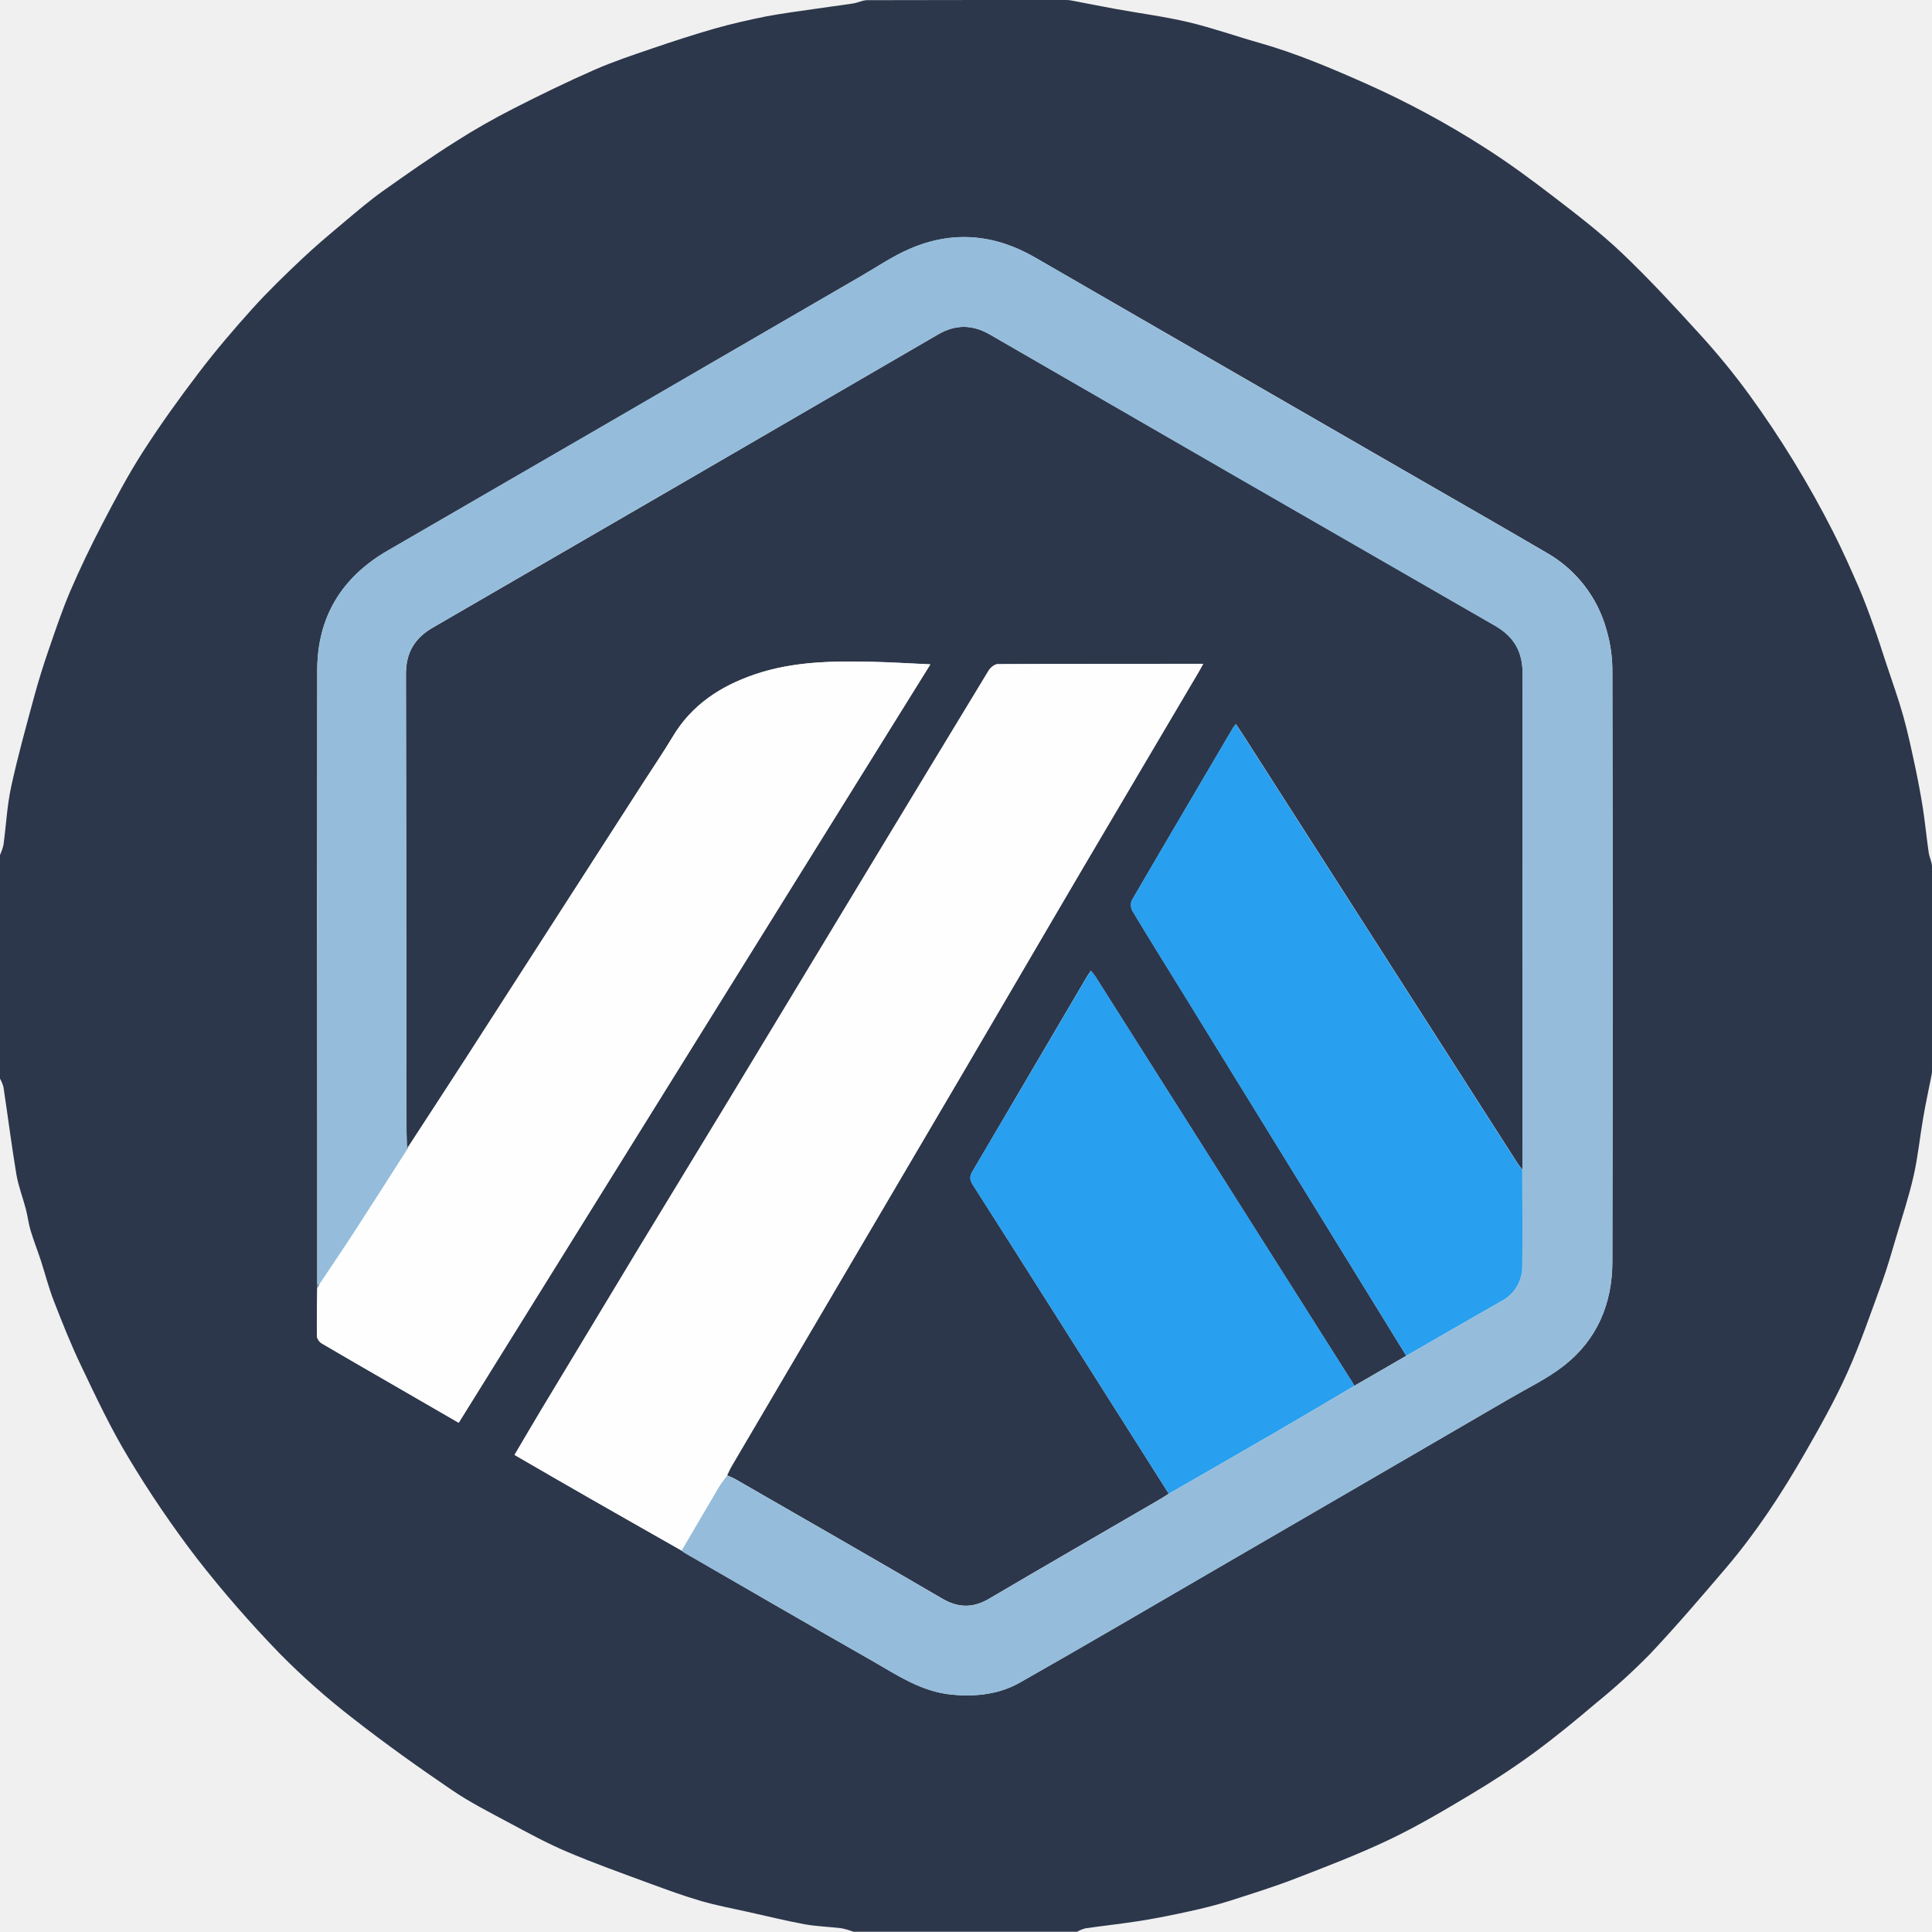
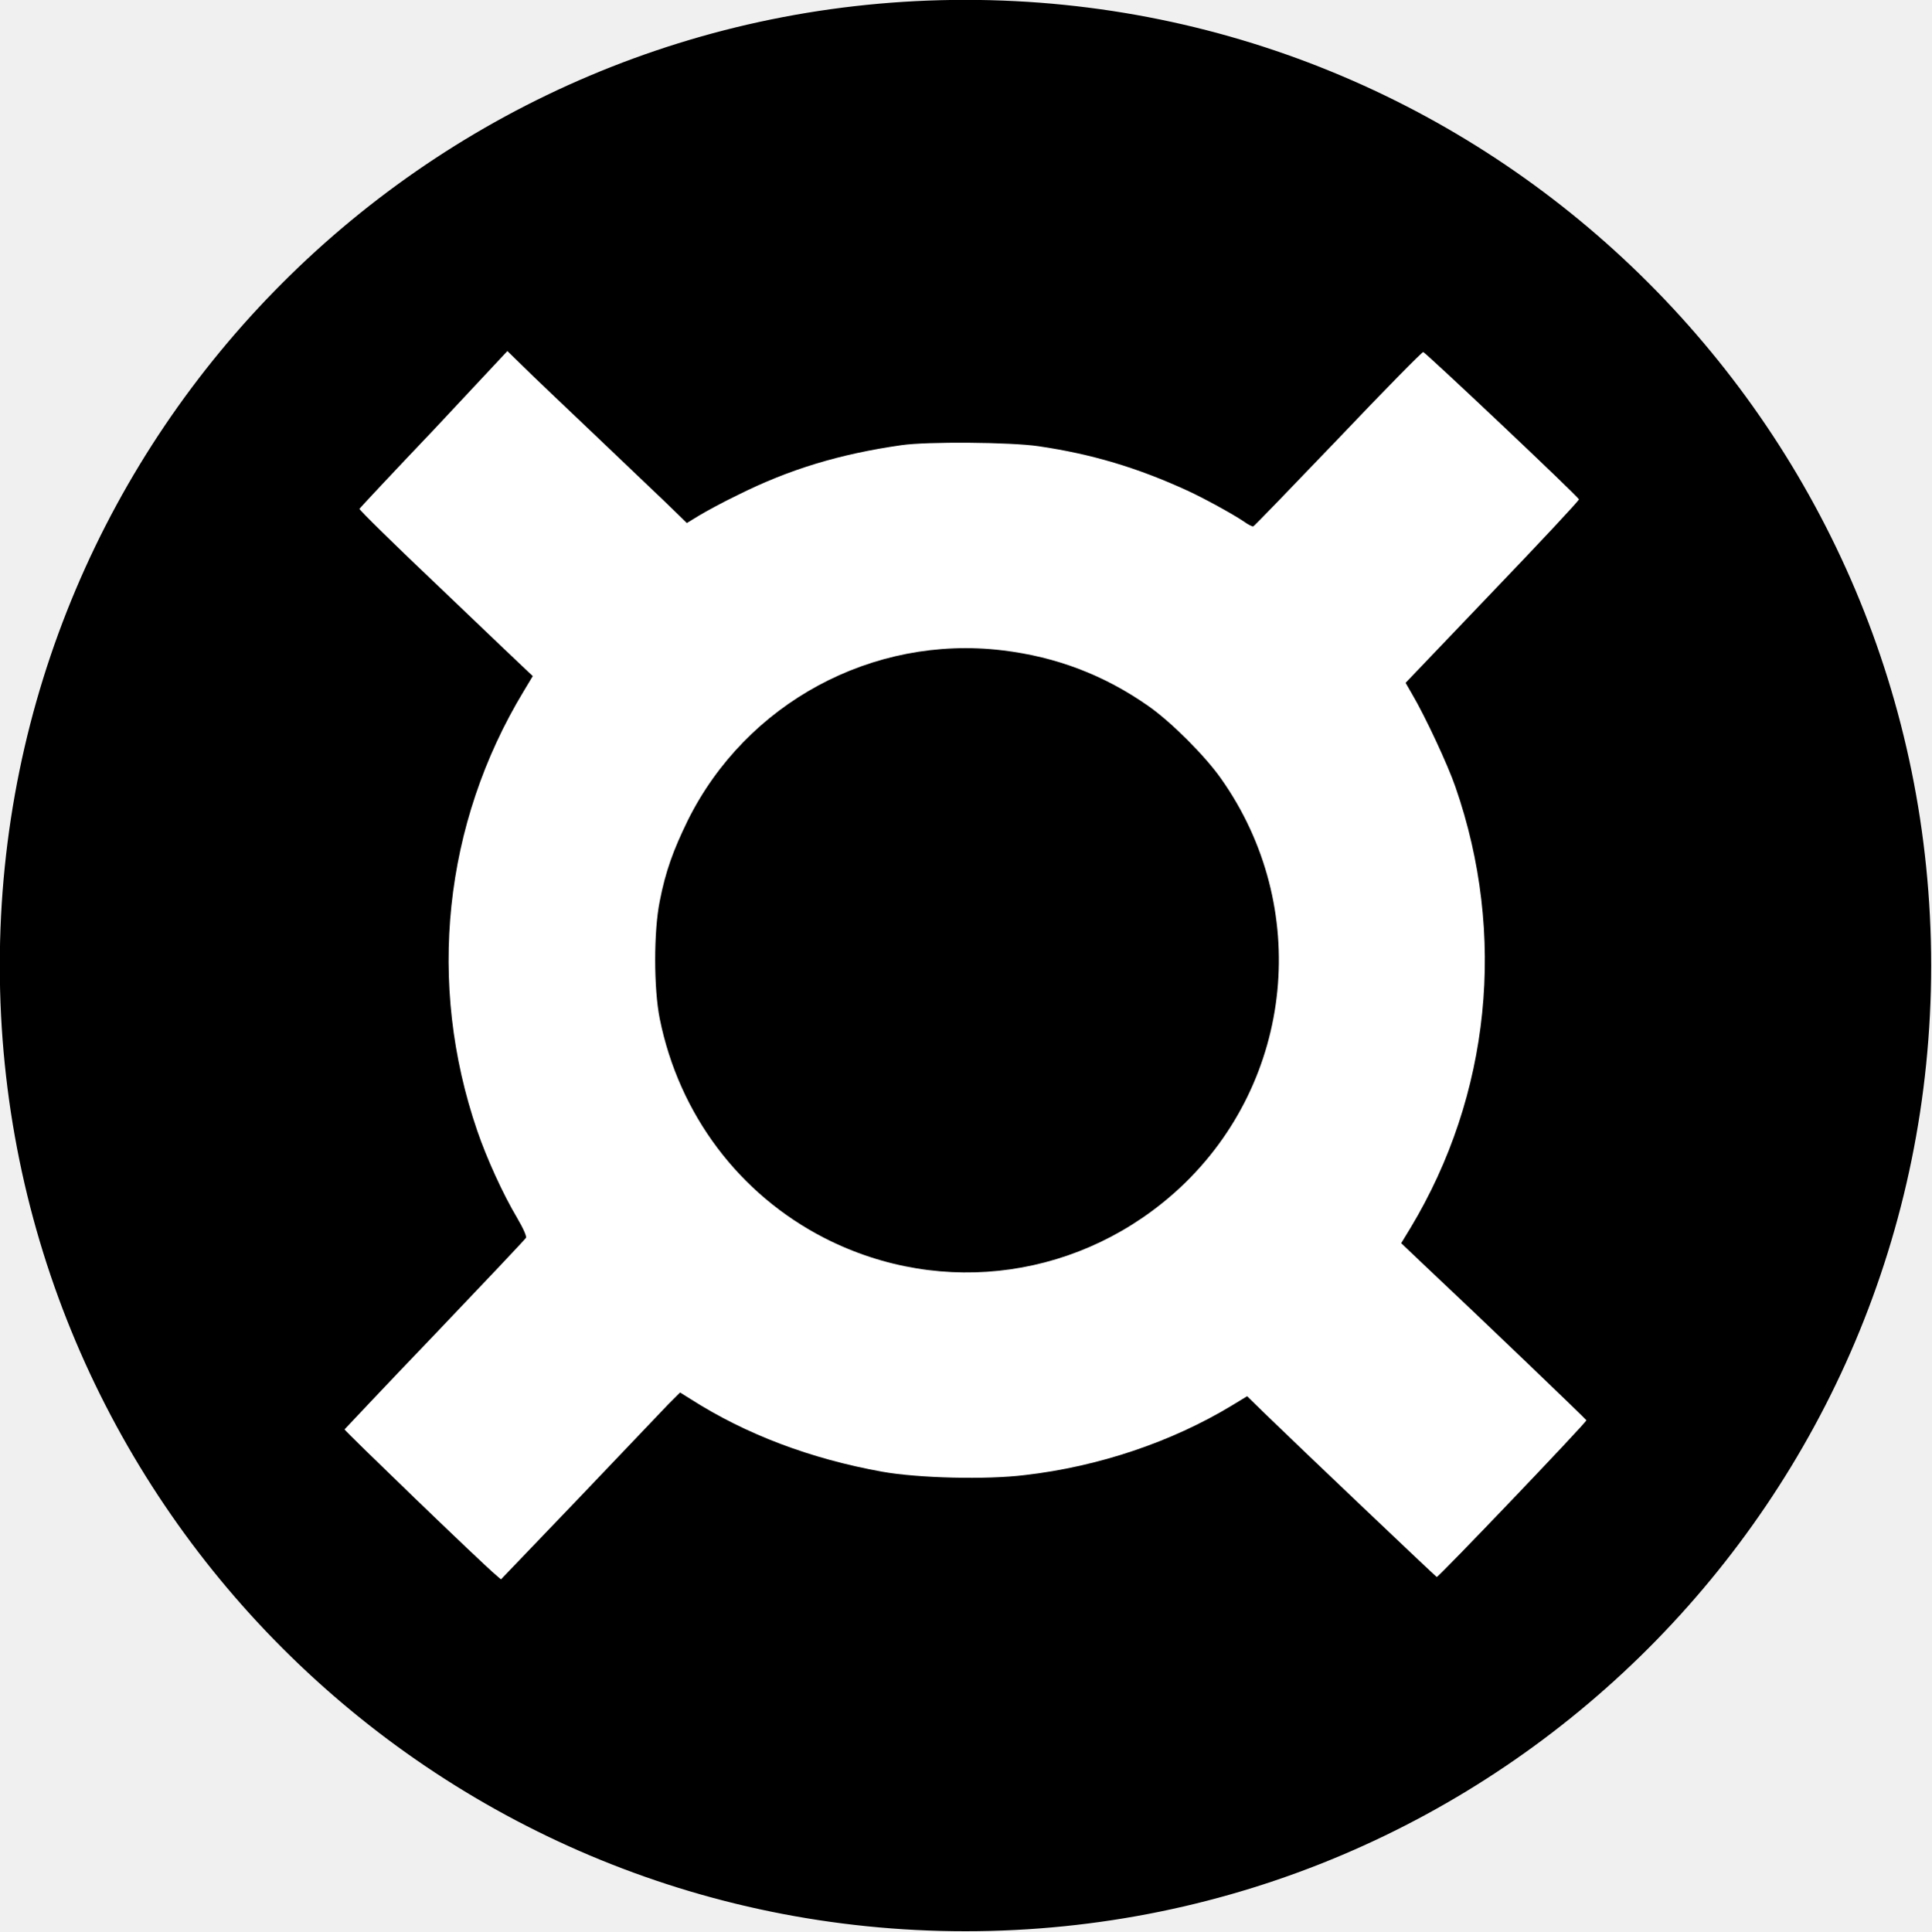
- <svg xmlns="http://www.w3.org/2000/svg" viewBox="0 0 683.45 683.4">
-   <path fill="#2d374b" d="M0 381.57v-79.1a19.63 19.63 0 0 0 1.23-3.6c.93-6.84 1.26-13.8 2.71-20.52 2.31-10.66 5.25-21.2 8.1-31.74 1.49-5.53 3.2-11 5.07-16.44 2.42-7 4.79-14.12 7.72-21 3.44-8 7.24-15.9 11.27-23.64 4.46-8.57 9-17.15 14.17-25.27 6.2-9.67 12.92-19.05 19.88-28.19 6-7.91 12.48-15.5 19.13-22.88 5.58-6.18 11.6-12 17.65-17.7 4.7-4.45 9.69-8.62 14.65-12.79 4.55-3.82 9.08-7.71 13.91-11.15 8.47-6 17-12 25.81-17.54 6.52-4.17 13.28-8 20.17-11.52 9.45-4.83 19-9.47 28.72-13.75 6.68-2.94 13.65-5.26 20.58-7.62 7.28-2.49 14.6-4.87 22-7 6.08-1.72 12.26-3.12 18.46-4.36C276.77 4.73 282.39 4 288 3.18c4.58-.69 9.18-1.24 13.75-1.95 1.71-.27 3.36-1.16 5-1.17C329.88 0 353 0 376.07 0a13.19 13.19 0 0 1 2.52.1c5.33 1 10.63 2.08 16 3.05 8.68 1.58 17.46 2.71 26 4.73 8.34 2 16.45 4.88 24.71 7.22 13.11 3.7 25.57 9 38 14.51A317.39 317.39 0 0 1 525 52.08c8.44 5.35 16.52 11.31 24.45 17.4 8.32 6.38 16.69 12.8 24.27 20 9.64 9.17 18.71 19 27.66 28.84a251.54 251.54 0 0 1 17.29 21.13 359.34 359.34 0 0 1 29.87 48.83c3.21 6.33 6.1 12.83 8.94 19.34 1.94 4.47 3.62 9.06 5.27 13.65 1.58 4.39 3 8.85 4.45 13.28 2.06 6.23 4.3 12.4 6.07 18.7 1.71 6.09 3 12.3 4.33 18.49 1 4.81 1.93 9.66 2.68 14.52.78 5.09 1.26 10.22 2 15.32.24 1.7 1.17 3.36 1.17 5q.12 35.43.05 70.87a14 14 0 0 1-.14 2.51c-1 5.11-2.11 10.19-3 15.32-1.2 6.89-1.87 13.88-3.41 20.68-1.64 7.25-4 14.34-6.11 21.47-1.6 5.38-3.13 10.79-5 16-3.94 10.78-7.64 21.69-12.34 32.15-4.4 9.8-9.71 19.22-15.06 28.55-8.24 14.36-17.32 28.2-28.1 40.81-8.71 10.2-17.43 20.41-26.63 30.16a224.91 224.91 0 0 1-18.82 17.13c-7.36 6.24-14.81 12.4-22.6 18.09-7.26 5.3-14.84 10.21-22.57 14.81-9.27 5.54-18.61 11.06-28.35 15.69-10.78 5.13-22 9.43-33.11 13.72-7.74 3-15.69 5.46-23.61 8-4.54 1.43-9.18 2.56-13.83 3.58-5.8 1.28-11.63 2.46-17.49 3.4-6.41 1-12.88 1.7-19.31 2.62a12.51 12.51 0 0 0-3 1.22h-79.1a27.45 27.45 0 0 0-4.23-1.23c-4.31-.54-8.7-.63-13-1.41-6.63-1.22-13.19-2.84-19.78-4.31-5.65-1.27-11.37-2.31-16.92-3.93-6.13-1.78-12.15-4-18.14-6.2-9.78-3.61-19.61-7.11-29.19-11.18-7.1-3-13.92-6.74-20.73-10.39s-13.78-7.17-20.15-11.53C147.94 625.13 136.26 616.8 125 608a258.71 258.71 0 0 1-26-23 413.33 413.33 0 0 1-29.26-33.6 379 379 0 0 1-24.24-35.65c-6.29-10.38-11.5-21.47-16.73-32.43-3.61-7.53-6.7-15.31-9.73-23.1-1.83-4.69-3.06-9.62-4.63-14.42-1.16-3.55-2.54-7-3.61-10.59-.73-2.44-1-5-1.65-7.47-1.08-4.15-2.67-8.19-3.37-12.39-1.71-10.24-3-20.55-4.56-30.82A13 13 0 0 0 0 381.57Zm144.42 24.13a.52.52 0 0 0-.49-.19c0-1.79-.11-3.58-.12-5.37q-.08-80.82-.21-161.64c0-7.54 3-12.7 9.5-16.47q89.45-51.78 178.78-103.75c6.11-3.55 12.08-3.51 18.21 0q89.39 51.6 178.84 103.06c6.8 3.9 9.72 9.3 9.72 16.95q-.1 85.88 0 171.76c0 1.26-.07 2.53-.1 3.79-.68-.93-1.4-1.82-2-2.79q-48.62-75.85-97.22-151.73c-.66-1-1.36-2-2.11-3.15a10.93 10.93 0 0 0-.85 1c-12 20.43-24.07 40.86-36 61.36a4.58 4.58 0 0 0 .33 3.85c5.64 9.4 11.44 18.69 17.19 28Q457.65 415 497.47 479.6l-18.38 10.64c-.2-.37-.38-.75-.61-1.1q-45.47-71.86-91-143.72a21.46 21.46 0 0 0-1.6-2c-.58.86-1 1.44-1.38 2.07Q364.26 380 344 414.41c-1.09 1.84-.9 3.11.21 4.83Q360 444 375.73 468.84q18.88 29.76 37.72 59.55c-1.06.68-2.09 1.4-3.18 2-20.13 11.71-40.3 23.34-60.37 35.15-5.65 3.32-10.82 3.32-16.51 0-24.3-14.18-48.7-28.17-73.08-42.2-1-.57-2.07-1-3.11-1.44.55-1.13 1-2.29 1.68-3.37q40.92-69.63 81.86-139.24c14.14-24.06 28.17-48.18 42.31-72.23q20.46-34.8 41.05-69.53c.49-.83.93-1.68 1.5-2.71-24.6 0-48.64 0-72.68.1-1.09 0-2.57 1.24-3.21 2.29q-21 34.56-41.94 69.22-25.26 41.8-50.53 83.59c-10.41 17.18-20.9 34.31-31.31 51.49Q208.71 470 191.57 498.5c-3.18 5.3-6.3 10.63-9.57 16.18 8.95 5.17 17.71 10.26 26.51 15.29 10.84 6.21 21.72 12.36 32.57 18.54.43.3.84.64 1.29.9 22 12.7 43.93 25.45 66 38 9 5.13 17.56 11.06 28.46 12.07 8.55.79 16.69-.15 24-4.3 23.09-13.09 46-26.54 68.93-39.86q52.19-30.3 104.36-60.63c6.46-3.76 13.32-7.05 19.16-11.62 11.75-9.2 17.08-22 17.1-36.72q.21-104.88 0-209.76a51.81 51.81 0 0 0-2-13.53 45.21 45.21 0 0 0-21.56-27.71c-16.55-9.68-33.2-19.18-49.8-28.76q-65.42-37.73-130.83-75.47c-14.31-8.28-29.15-9.65-44.33-3.09-6 2.57-11.43 6.29-17.07 9.56q-46.61 27-93.19 54.09-37.17 21.56-74.37 43.07c-16.34 9.44-25 23.52-25 42.43q-.15 84.48 0 169v49.59c-.06 5.68-.2 11.37-.1 17.06a3.71 3.71 0 0 0 1.77 2.46c7.69 4.54 15.45 9 23.18 13.45l25.19 14.57L329.12 235c-7.25-.32-14.06-.76-20.87-.91-13.94-.31-27.83-.1-41.24 4.46-12.11 4.13-22.28 10.74-29 22-3.17 5.3-6.66 10.41-10 15.6q-31.43 48.85-62.86 97.66c-6.87 10.66-13.82 21.26-20.73 31.89Z" class="bg" />
-   <path fill="#95bddb" d="M257.2 521.94c1 .48 2.12.87 3.11 1.44 24.38 14 48.78 28 73.08 42.2 5.69 3.31 10.86 3.31 16.51 0 20.07-11.81 40.24-23.44 60.37-35.15 1.09-.63 2.12-1.35 3.18-2 12.47-7.17 25-14.31 37.4-21.54 9.45-5.48 18.83-11.07 28.24-16.61l18.38-10.64c11.2-6.45 22.37-12.94 33.62-19.32a13.71 13.71 0 0 0 7.41-12.35c.16-11.35 0-22.7 0-34.06 0-1.26.1-2.53.1-3.79V238.36c0-7.65-2.92-13-9.72-16.95Q439.43 170 350.09 118.31c-6.13-3.54-12.1-3.58-18.21 0Q242.51 170.2 153.1 222c-6.53 3.77-9.53 8.93-9.5 16.47q.22 80.82.21 161.64c0 1.79.08 3.58.12 5.37l.34.81c-6.23 9.72-12.42 19.47-18.7 29.16-4.12 6.34-8.37 12.59-12.56 18.88l-.79-.11V237.13c0-18.91 8.66-33 25-42.43q37.2-21.51 74.37-43.07 46.59-27 93.19-54.09c5.64-3.27 11.11-7 17.07-9.56 15.18-6.56 30-5.19 44.33 3.09q65.36 37.87 130.82 75.55c16.6 9.58 33.25 19.08 49.8 28.76a45.21 45.21 0 0 1 21.56 27.71 51.81 51.81 0 0 1 2 13.53q.18 104.88 0 209.76c0 14.72-5.35 27.52-17.1 36.72-5.84 4.57-12.7 7.86-19.16 11.62q-52.1 30.35-104.34 60.63c-23 13.32-45.84 26.77-68.93 39.86-7.33 4.15-15.47 5.09-24 4.3-10.9-1-19.48-6.94-28.46-12.07-22.05-12.58-44-25.33-66-38-.45-.26-.86-.6-1.29-.9 4.36-7.44 8.69-14.9 13.08-22.31.89-1.53 2.02-2.87 3.04-4.29Z" class="fg" />
-   <path fill="#fefefe" d="M257.2 521.94c-1 1.42-2.15 2.76-3 4.26-4.39 7.41-8.72 14.87-13.08 22.31-10.85-6.18-21.73-12.33-32.57-18.54-8.8-5-17.56-10.12-26.51-15.29 3.27-5.55 6.39-10.88 9.57-16.18q17.16-28.49 34.36-56.95c10.41-17.18 20.9-34.31 31.31-51.49q25.31-41.78 50.53-83.59 20.94-34.62 41.94-69.22c.64-1.05 2.12-2.28 3.21-2.29 24-.13 48.08-.1 72.68-.1-.57 1-1 1.88-1.5 2.71q-20.52 34.76-41.05 69.53c-14.14 24-28.17 48.17-42.31 72.23q-40.94 69.67-81.9 139.24c-.64 1.08-1.13 2.24-1.68 3.37ZM113 454.36c4.19-6.29 8.44-12.54 12.56-18.88 6.28-9.69 12.47-19.44 18.7-29.16l.15-.62c6.91-10.63 13.86-21.23 20.73-31.89Q196.61 325 228 276.18c3.34-5.19 6.83-10.3 10-15.6 6.74-11.25 16.91-17.86 29-22 13.41-4.56 27.3-4.77 41.24-4.46 6.81.15 13.62.59 20.87.91L162.26 503.29l-25.19-14.57c-7.73-4.47-15.49-8.91-23.18-13.45a3.71 3.71 0 0 1-1.77-2.46c-.1-5.69 0-11.38.1-17.06Z" class="fg" />
-   <path fill="#289fef" d="M538.5 413.87c0 11.36.16 22.71 0 34.06a13.71 13.71 0 0 1-7.41 12.35c-11.25 6.38-22.42 12.87-33.62 19.32l-79.63-129.18c-5.75-9.33-11.55-18.62-17.19-28a4.58 4.58 0 0 1-.33-3.85c11.91-20.5 24-40.93 36-61.36a10.93 10.93 0 0 1 .85-1c.75 1.12 1.45 2.12 2.11 3.15q48.6 75.86 97.22 151.73c.6.96 1.32 1.85 2 2.78Zm-59.41 76.37c-9.41 5.54-18.79 11.13-28.24 16.61-12.44 7.23-24.93 14.37-37.4 21.54q-18.85-29.77-37.72-59.55Q360 444 344.16 419.24c-1.11-1.72-1.3-3-.21-4.83q20.37-34.41 40.59-68.91c.36-.63.8-1.21 1.38-2.07a21.46 21.46 0 0 1 1.6 2q45.5 71.85 91 143.72c.19.34.37.72.57 1.09Z" class="fg" />
-   <path fill="#718ea9" d="m113 454.36-.79 1.39v-1.5Z" class="fg" />
-   <path fill="#4d627a" d="m144.42 405.7-.15.62-.34-.81a.52.52 0 0 1 .49.19Z" class="fg" />
+ <svg xmlns="http://www.w3.org/2000/svg" version="1.1" id="svg8" x="0px" y="0px" viewBox="0 0 570.4 570.4" style="enable-background:new 0 0 570.4 570.4;" xml:space="preserve">
+   <style type="text/css">
+ 	.st0{fill-rule:evenodd;clip-rule:evenodd;stroke:#000000;stroke-width:1.237;stroke-miterlimit:11.339;}
+ 	.st1{fill:#FFFFFF;}
+ </style>
+   <g id="layer1" transform="translate(295.6579,-75.71863)">
+     <circle id="path854" class="st0" cx="-10.5" cy="360.9" r="284.6" />
+     <path id="path862" class="st1" d="M-167.5,202.6c-12,12.6-21.9,23.2-22,23.4c-0.1,0.3,10.7,10.9,24,23.5   c13.3,12.7,24.9,23.8,25.7,24.5l1.5,1.4l-2.7,4.5c-23.7,39.2-28.6,86.4-13.7,129.8c2.8,8.2,7.6,18.7,11.7,25.6c2,3.4,2.9,5.6,2.7,6   c-0.2,0.4-12.3,13.2-26.9,28.5c-14.6,15.2-26.5,27.9-26.7,28.1c-0.1,0.3,40.8,39.8,44.7,43l1.5,1.3l23.1-24.1   c12.7-13.3,24.6-25.8,26.4-27.7l3.4-3.4l3.2,2c16.3,10.4,35.4,17.6,56.5,21.4c10.6,1.9,30.8,2.4,42.1,1   c21.8-2.5,43.4-9.8,61.1-20.5l4.6-2.8l4.9,4.8c10.7,10.4,50.7,48.4,51.1,48.6c0.4,0.2,44.3-45.7,44.2-46.3   c-0.1-0.3-30.2-29.2-48.6-46.5l-6.1-5.8l2.8-4.6c23.5-39.1,28.4-86.5,13.2-130.2c-2.2-6.4-8.9-20.8-12.8-27.4l-1.9-3.3l25.7-26.9   c14.1-14.7,25.6-27,25.5-27.3c-0.4-1-45.4-43.5-46-43.5c-0.4,0-11.7,11.5-25.2,25.7c-13.5,14.1-24.7,25.7-25,25.8   c-0.2,0.1-1.5-0.5-2.7-1.4c-3.4-2.3-12-7-16.8-9.2c-14.6-6.7-28.2-10.8-44-13.1c-8.2-1.2-32.8-1.4-40.4-0.3   c-18.2,2.6-33.1,7.1-48.3,14.7c-4.4,2.1-9.5,4.9-11.5,6.1l-3.6,2.2l-4.1-4c-2.2-2.2-12.2-11.6-22.1-21.1c-9.9-9.4-20-19-22.4-21.4   l-4.4-4.3L-167.5,202.6z M0.4,267.8c15.9,1.9,30.1,7.3,43.2,16.5c6.7,4.7,16.7,14.7,21.4,21.4c26.7,37.8,21.6,89.2-12,120.7   c-28.7,26.8-70.2,32.8-105.1,15c-25.2-12.9-43-36.5-48.7-64.8c-1.8-9-1.8-25.8,0-34.7c1.7-8.8,4-15.1,8.3-23.9   C-75.3,283.4-38,263.2,0.4,267.8L0.4,267.8z" />
+   </g>
</svg>
